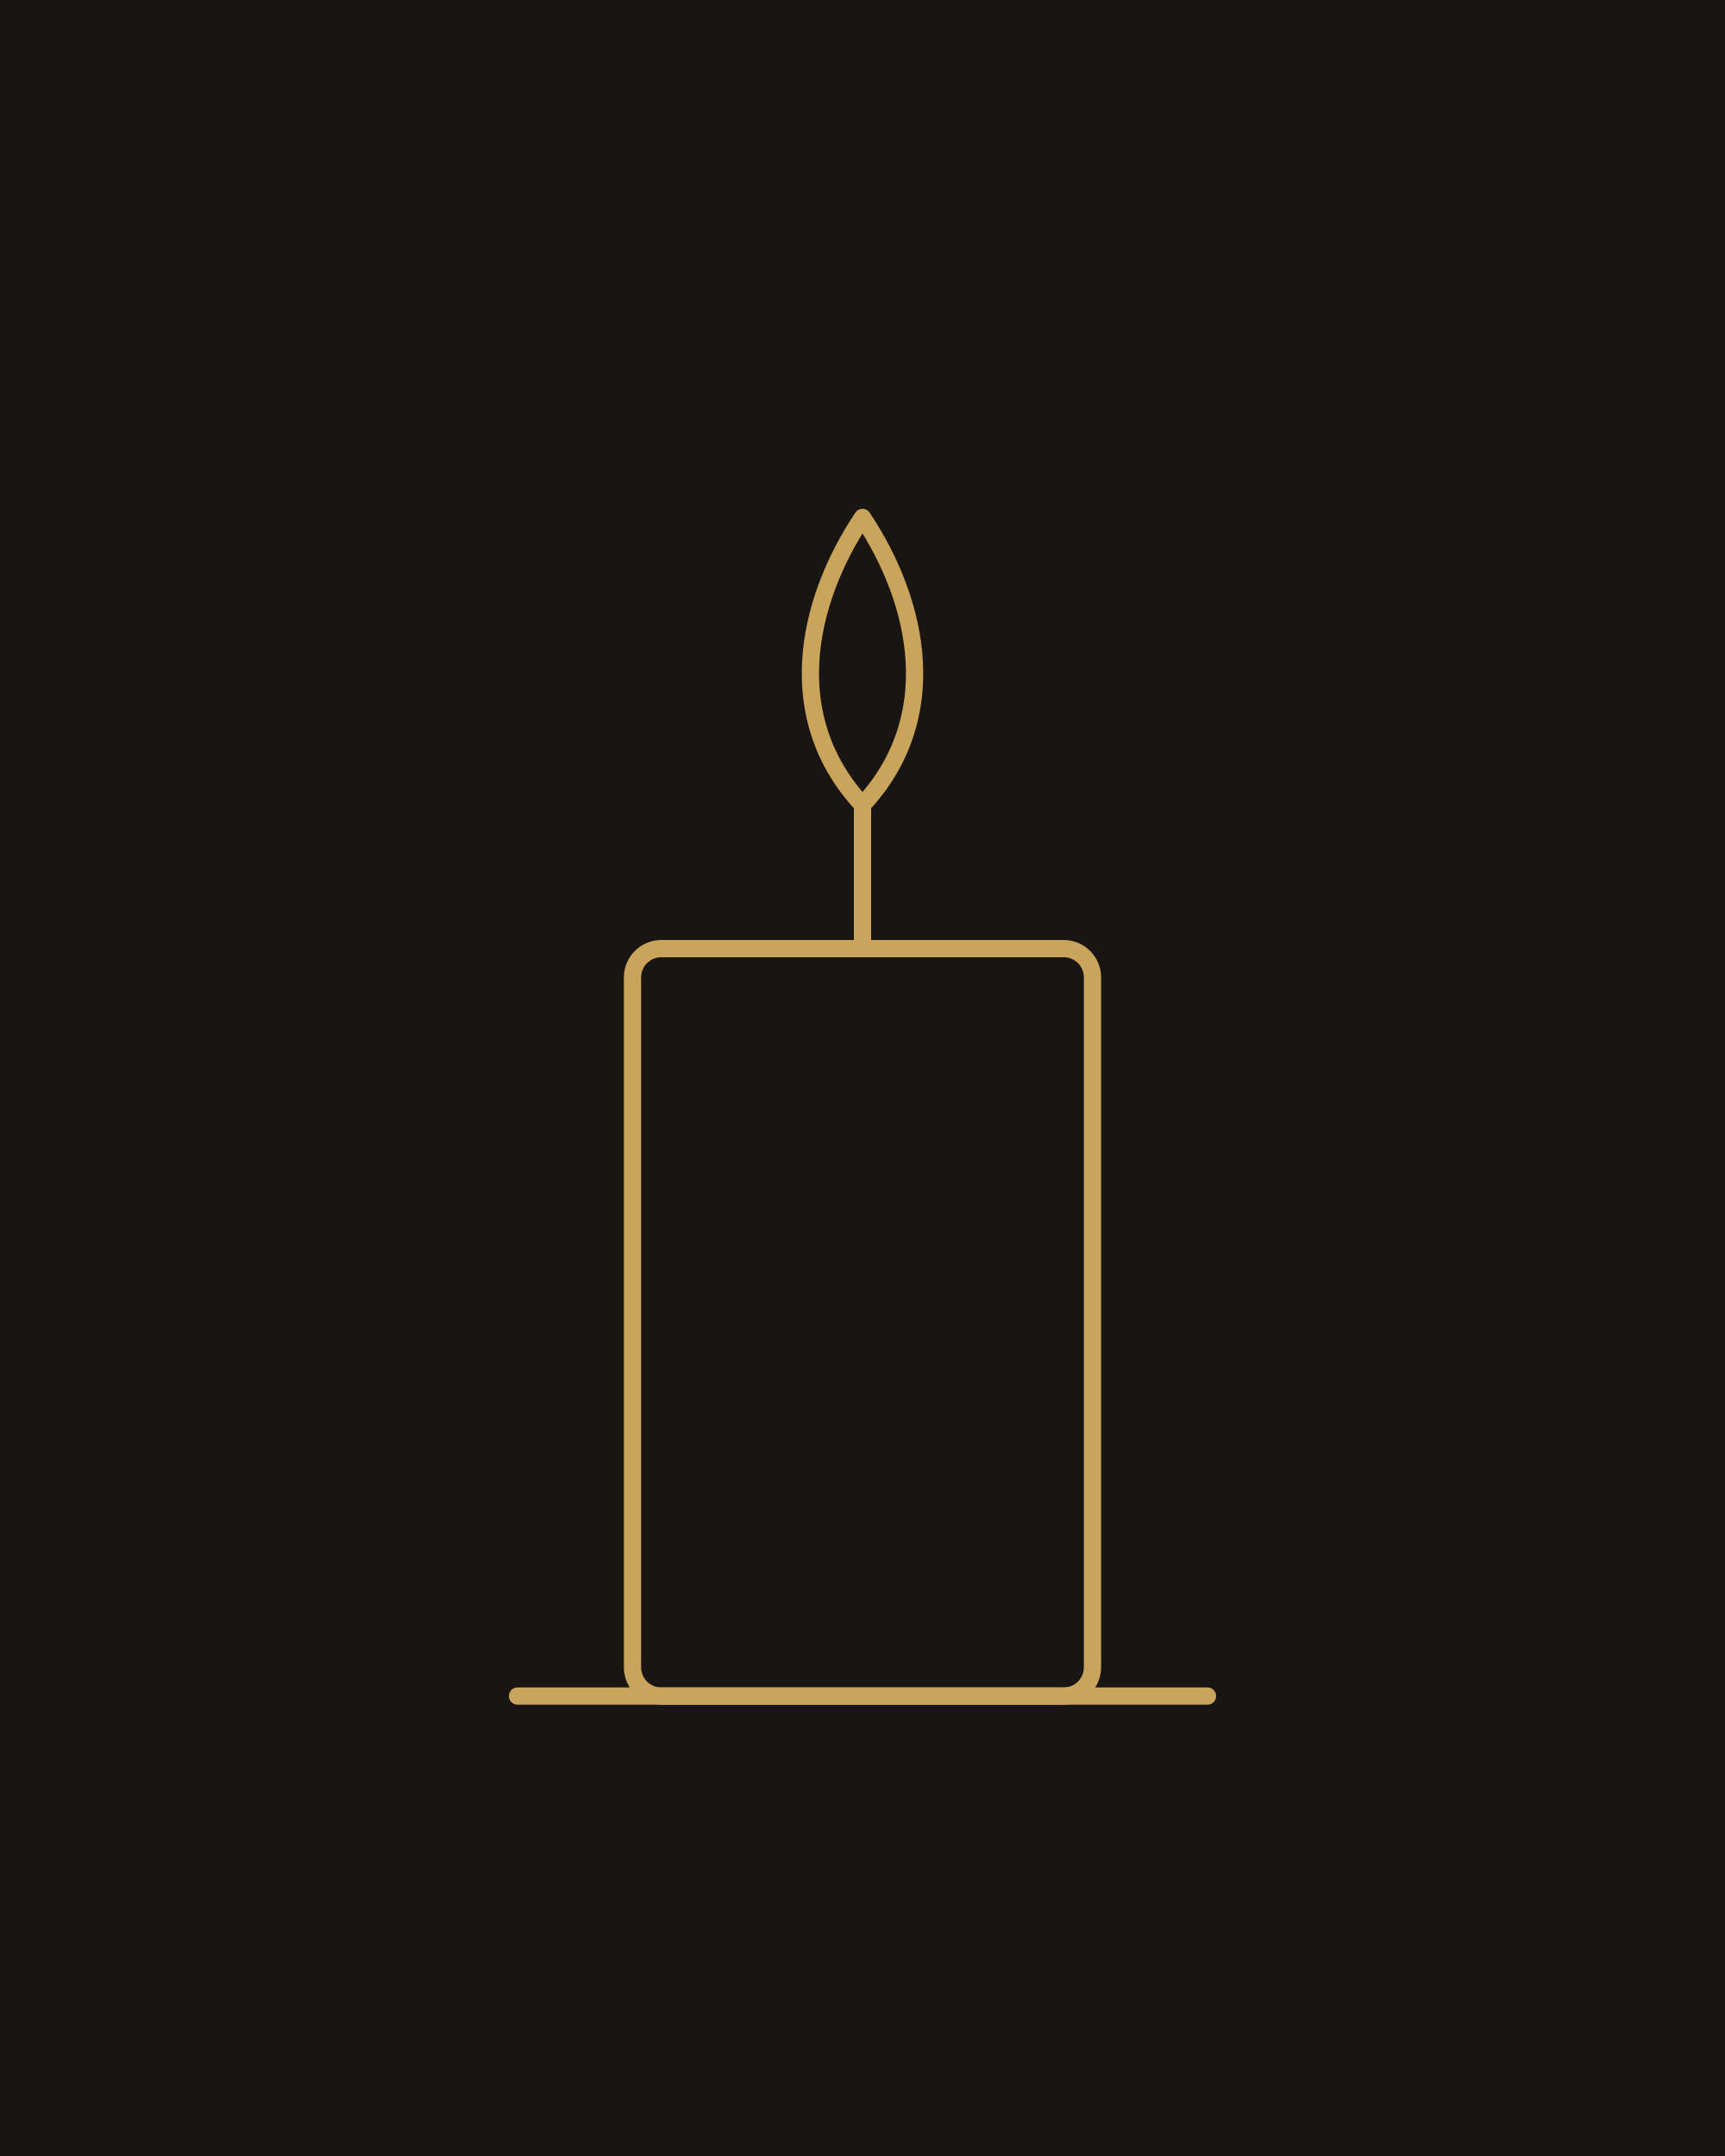
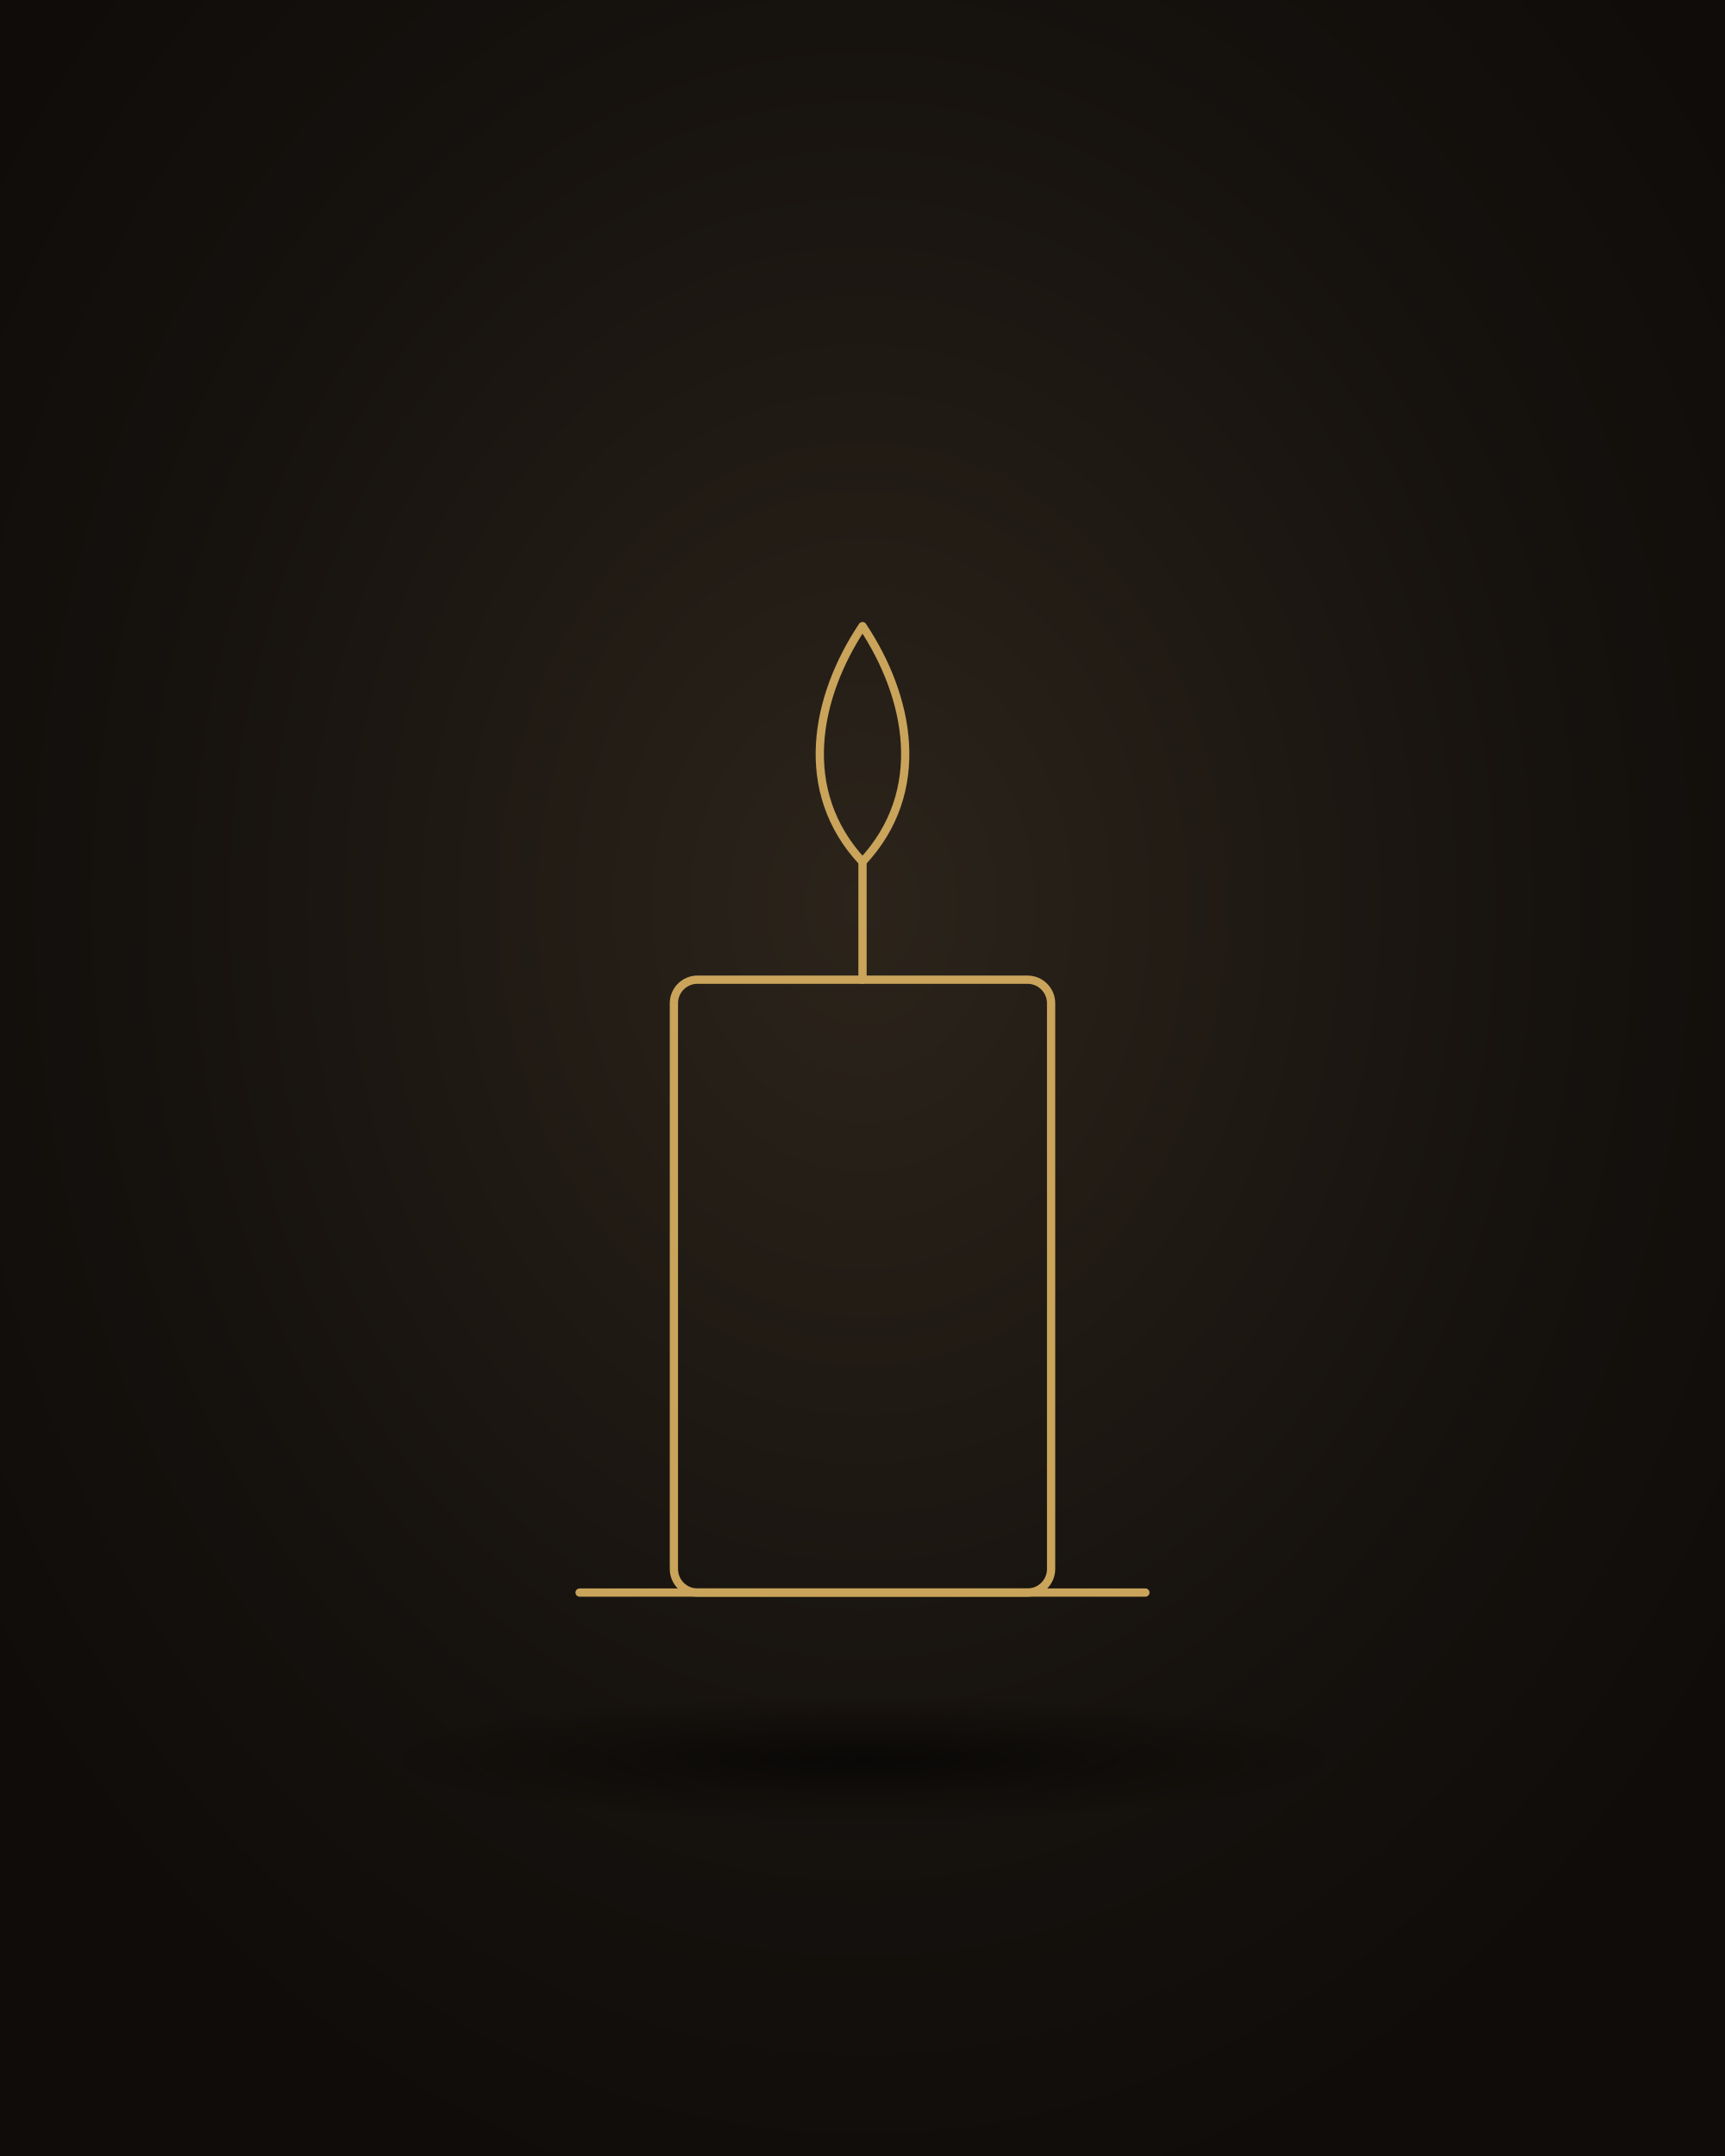
<svg xmlns="http://www.w3.org/2000/svg" viewBox="0 0 600 750">
-   <rect width="600" height="750" fill="#181512" />
-   <g stroke="#c9a45a" stroke-width="6" fill="none" stroke-linecap="round" stroke-linejoin="round">
+   <defs>
+     <radialGradient id="l" cx="50%" cy="42%" r="62%">
+       <stop offset="0" stop-color="#2c241b" />
+       <stop offset=".65" stop-color="#16120e" />
+       <stop offset="1" stop-color="#0f0c0a" />
+     </radialGradient>
+     <radialGradient id="s" cx="50%" cy="50%" r="50%">
+       <stop offset="0" stop-color="#000" stop-opacity=".55" />
+       <stop offset="1" stop-color="#000" stop-opacity="0" />
+     </radialGradient>
+   </defs>
+   <rect width="600" height="750" fill="url(#l)" />
+   <ellipse cx="300" cy="612" rx="170" ry="22" fill="url(#s)" />
+   <g transform="translate(300 390) scale(.82) translate(-300 -390)" stroke="#c9a45a" stroke-width="3.5" fill="none" stroke-linecap="round" stroke-linejoin="round">
    <rect x="220" y="330" width="160" height="260" rx="10" />
    <path d="M300 330v-50" />
    <path d="M300 280c-28-30-20-70 0-100 20 30 28 70 0 100z" />
    <path d="M180 590h240" />
  </g>
</svg>
